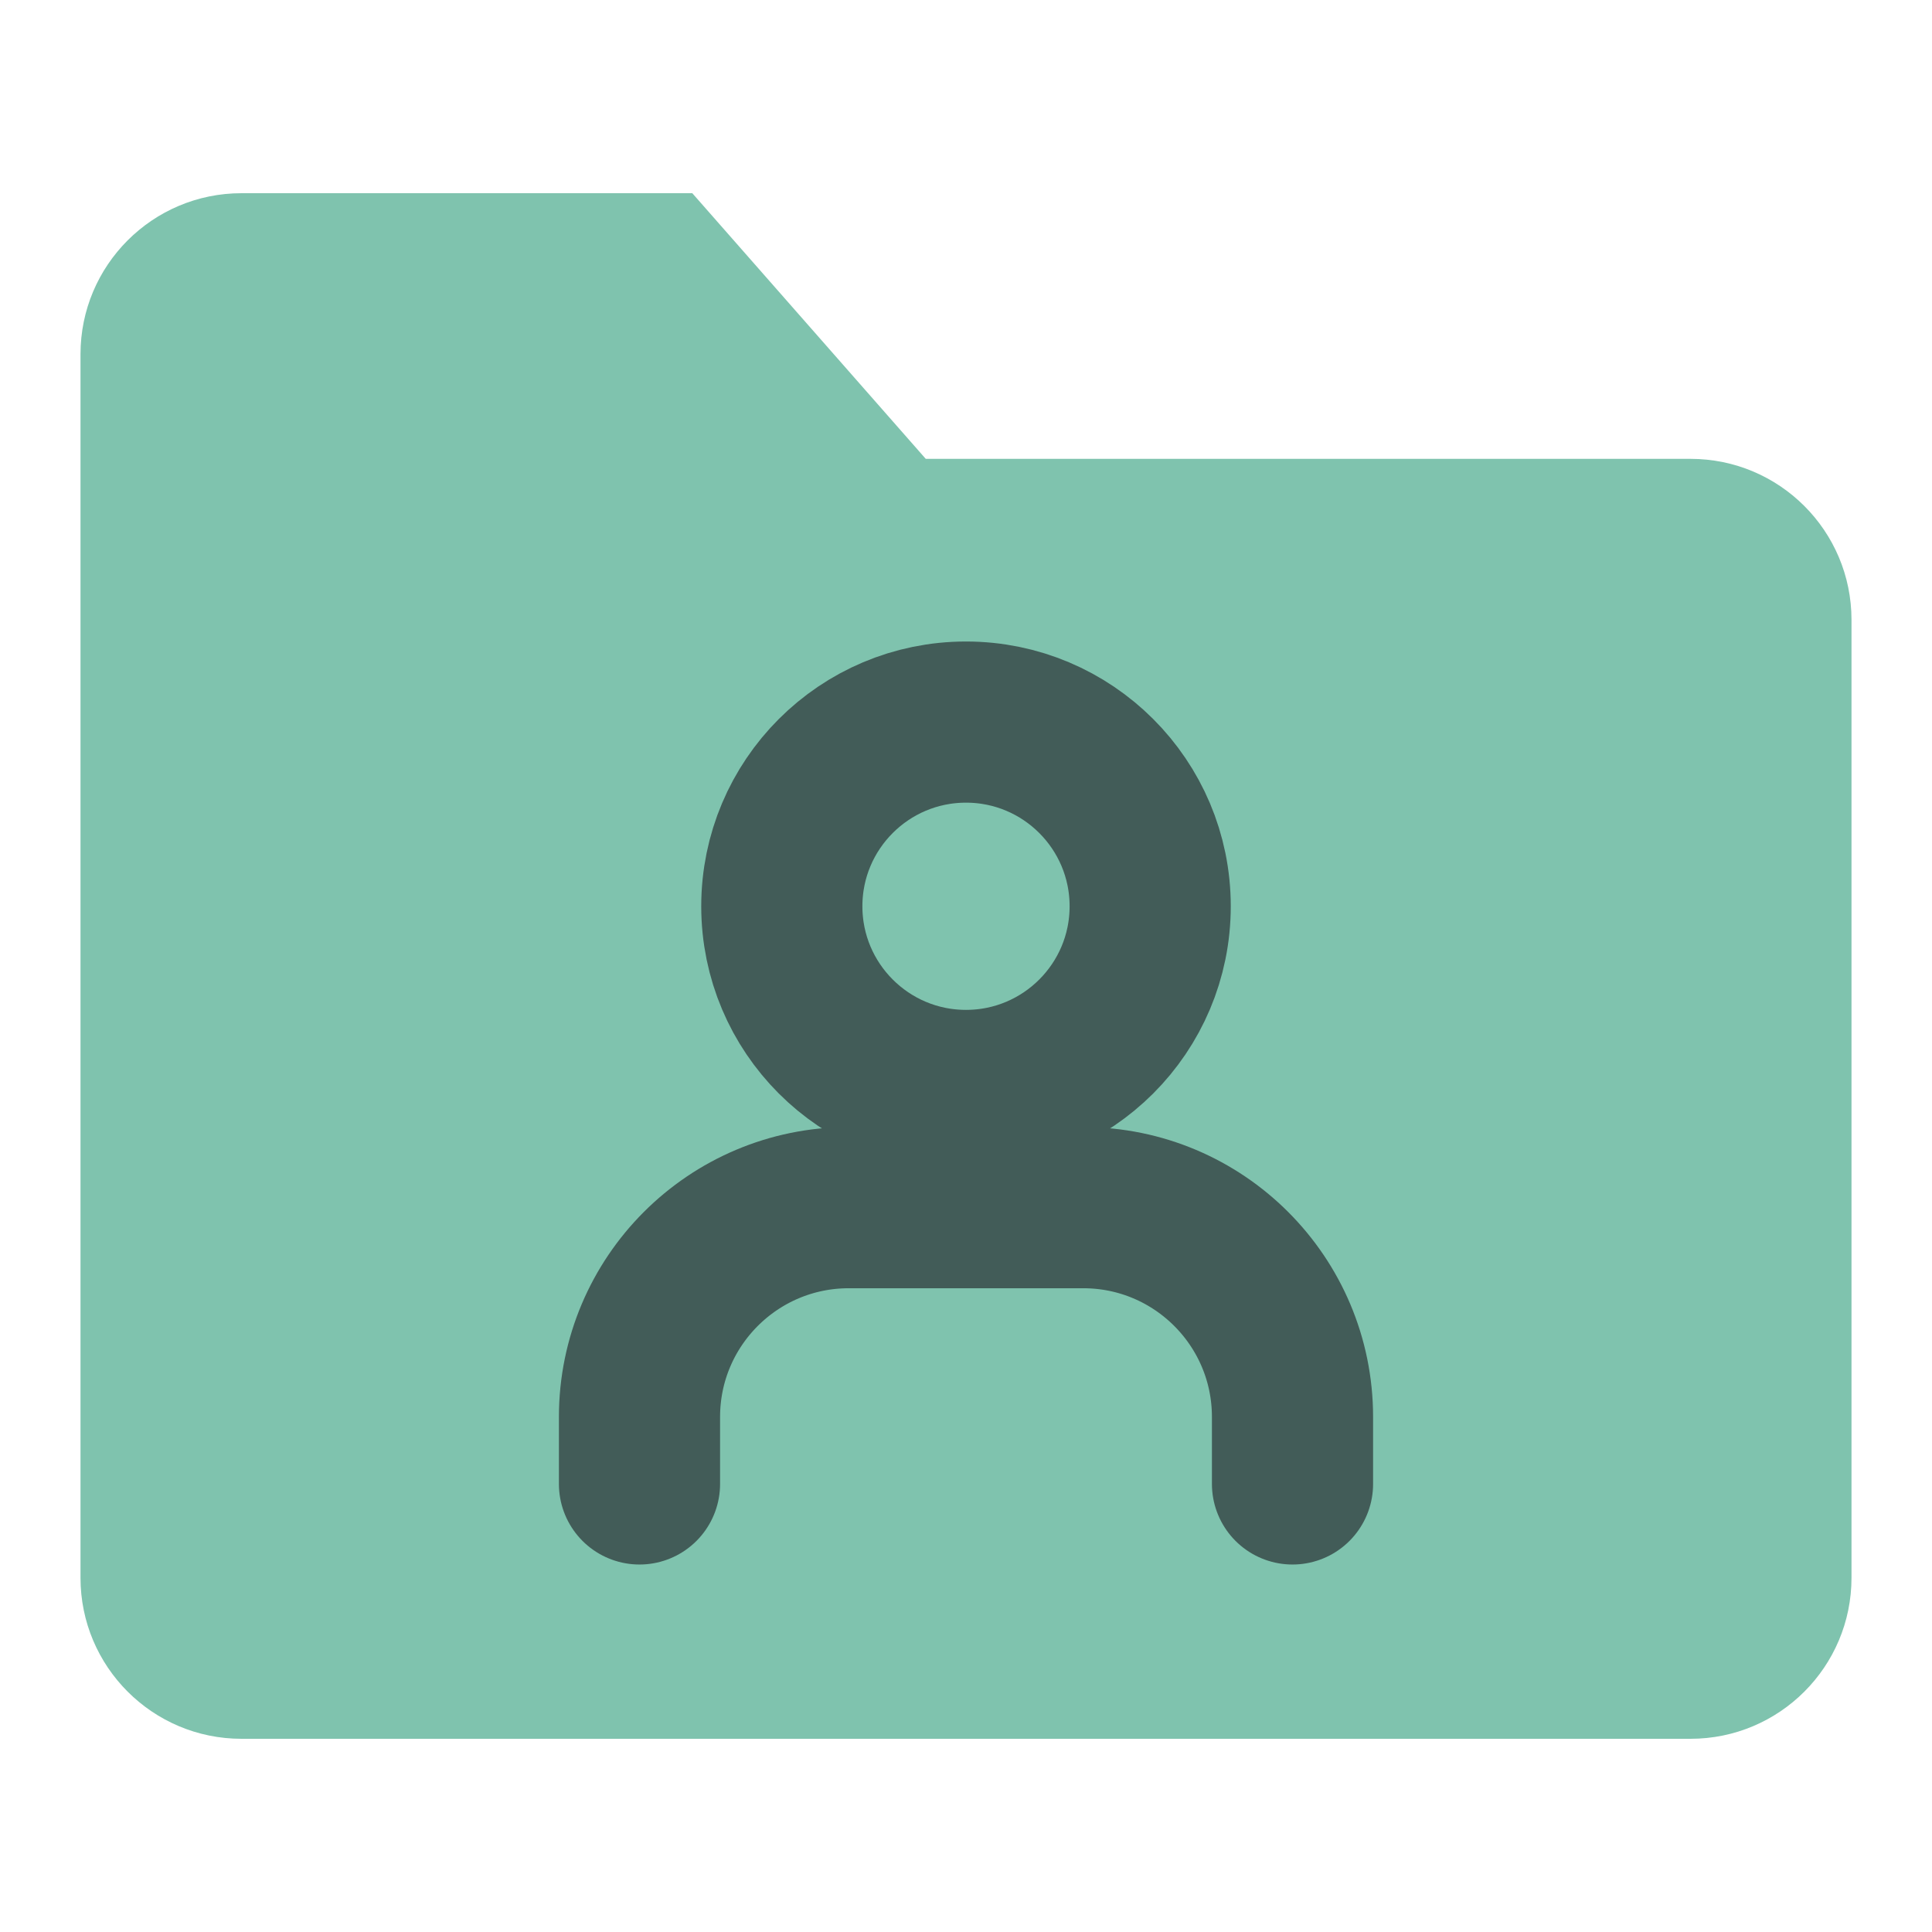
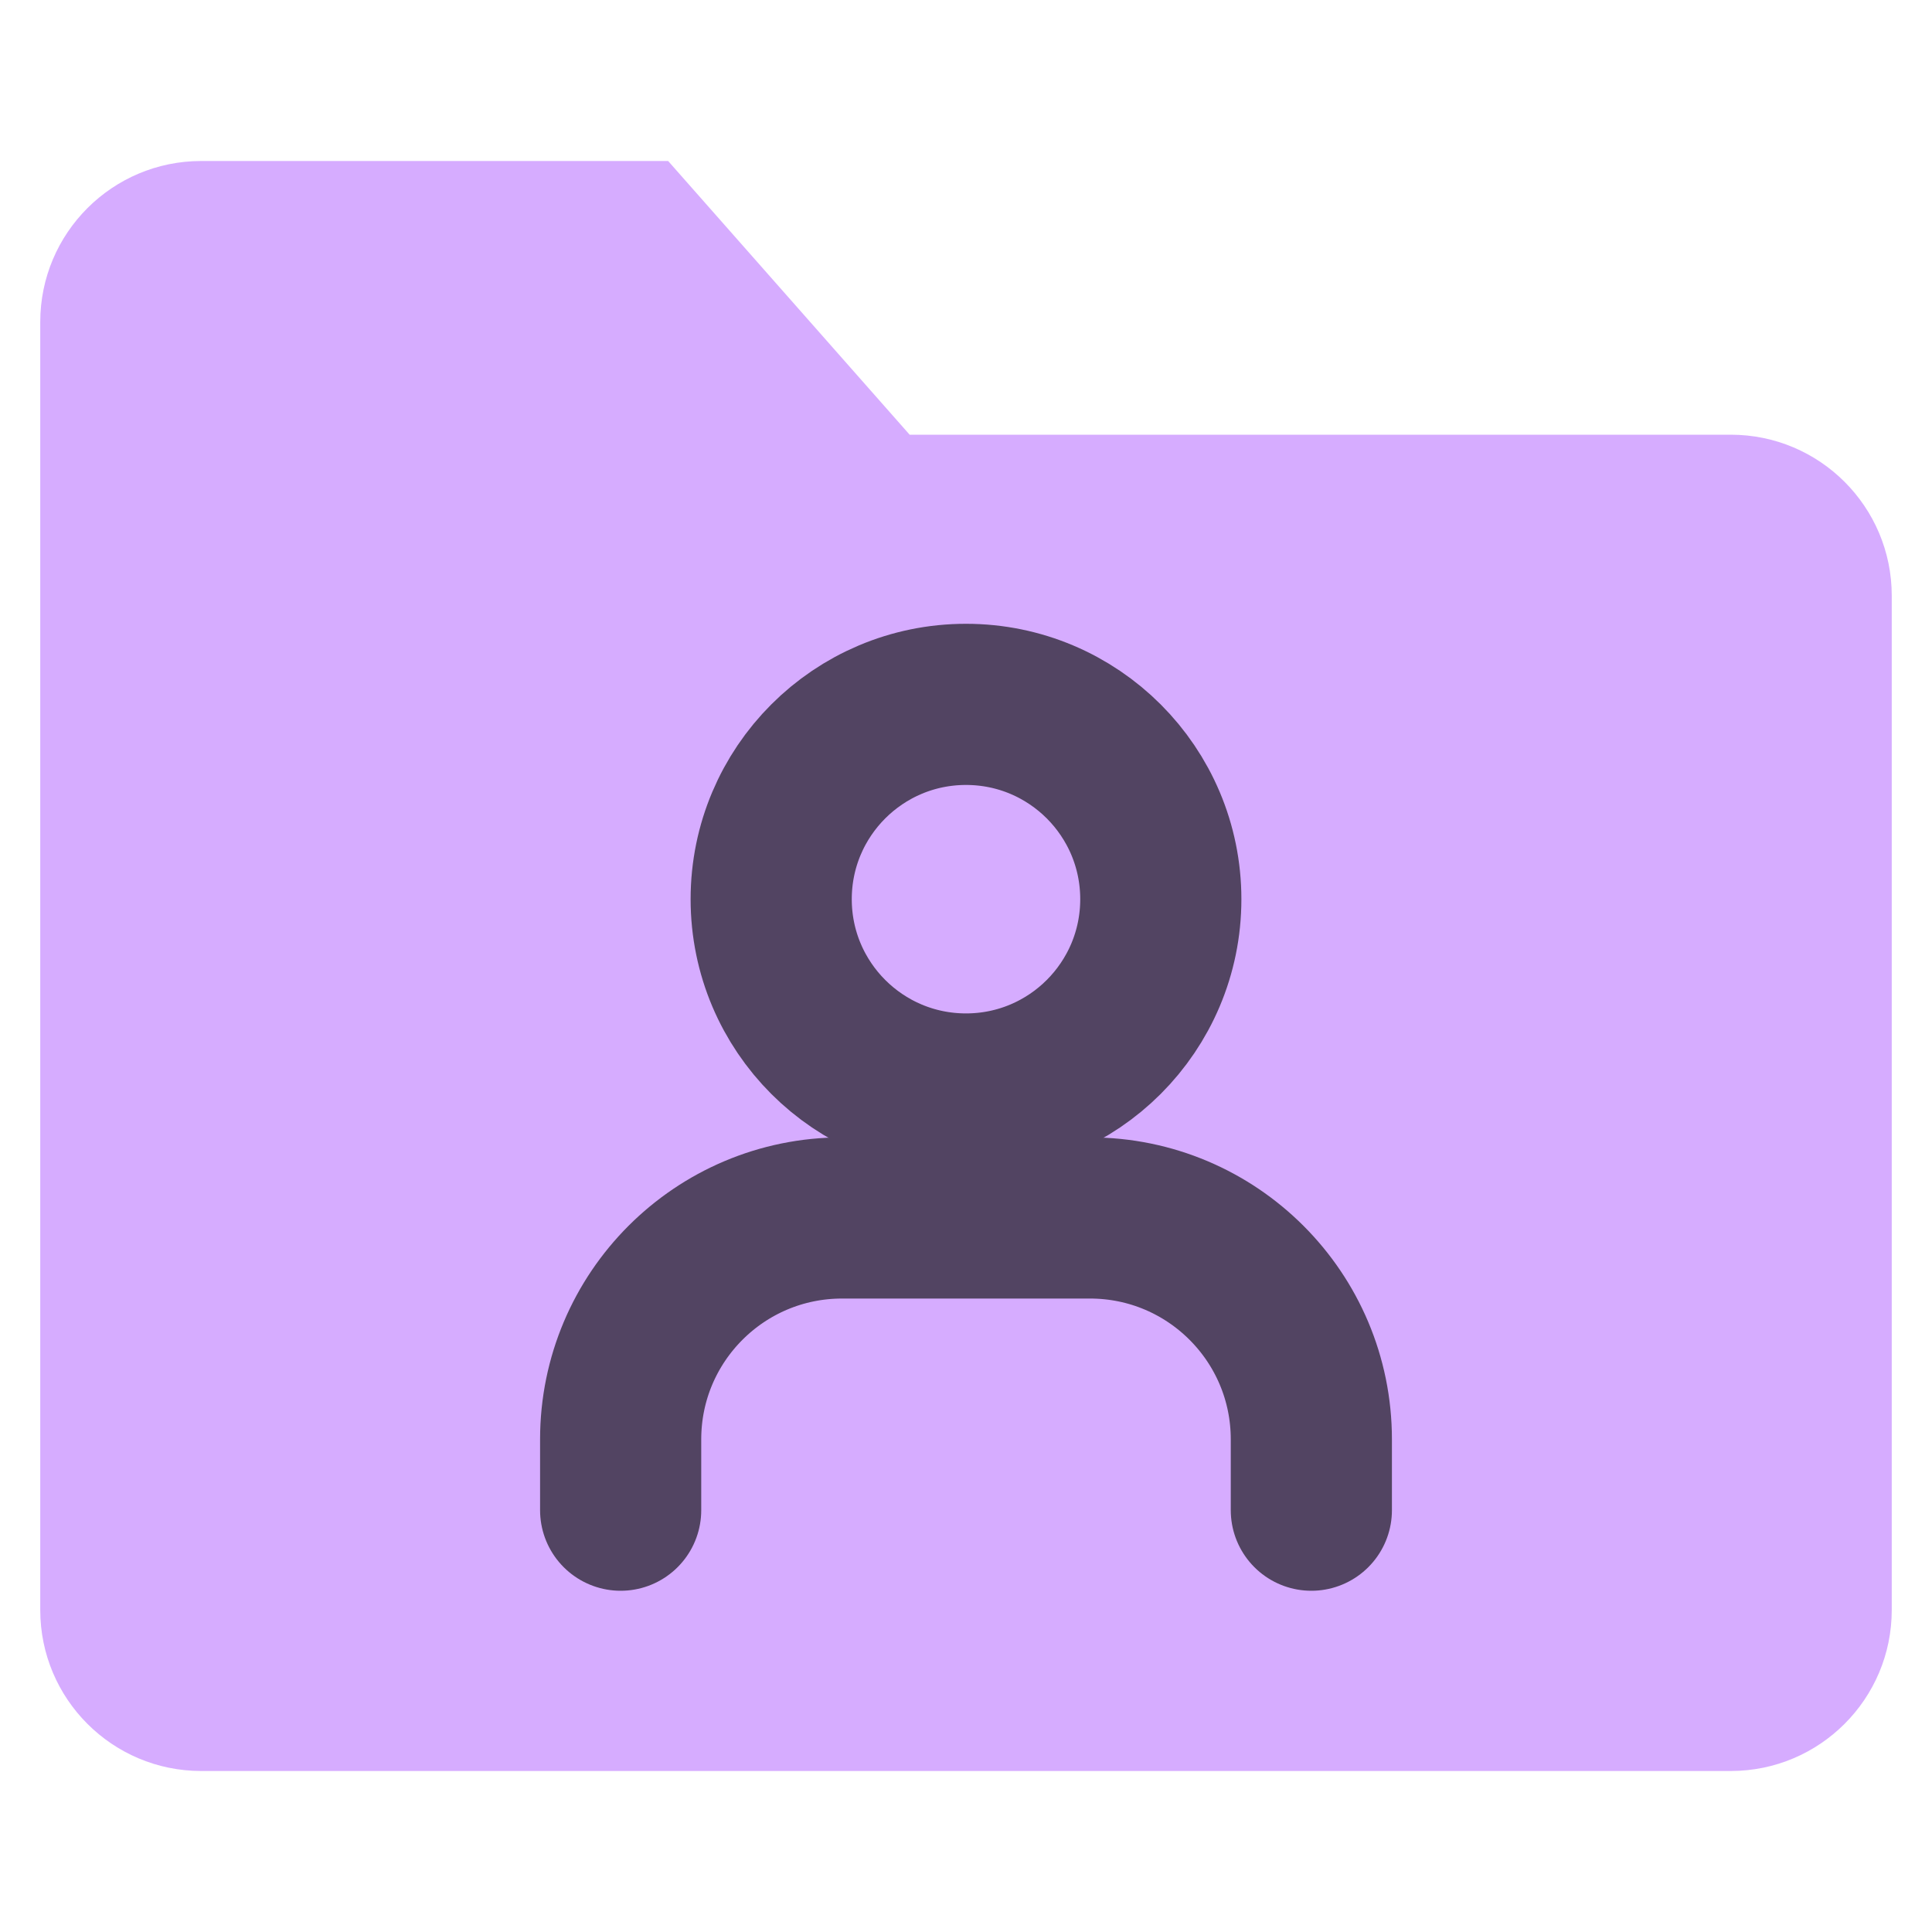
- <svg xmlns="http://www.w3.org/2000/svg" viewBox="0 0 24 24" width="24" height="24" fill="#7FC3AE" stroke="none">
-   <path d="M1 19.6V4.4a2 2 0 0 1 2-2h5.6l2.9 3.3H21a2 2 0 0 1 2 2v11.9a2 2 0 0 1-2 2H3a2 2 0 0 1-2-2z" />
-   <g transform="translate(5.76 7.41) scale(0.52)" fill="none" stroke="#425C58" stroke-width="3.85" stroke-linecap="round" stroke-linejoin="round">
+ <svg xmlns="http://www.w3.org/2000/svg" viewBox="0 0 24 24" width="24" height="24" fill="#D6ACFF" stroke="none">
+   <path d="M.5 20V4a2 2 0 0 1 2-2h5.8l3 3.4H21.5a2 2 0 0 1 2 2v12.6a2 2 0 0 1-2 2H2.5a2 2 0 0 1-2-2z" />
+   <g transform="translate(5.4 7.1) scale(0.55)" fill="none" stroke="#524462" stroke-width="3.64" stroke-linecap="round" stroke-linejoin="round">
    <circle cx="12" cy="7.4" r="4.4" />
    <path d="M4.2 21.2v-1.6a5 5 0 0 1 5-5h5.6a5 5 0 0 1 5 5v1.6" />
  </g>
</svg>
